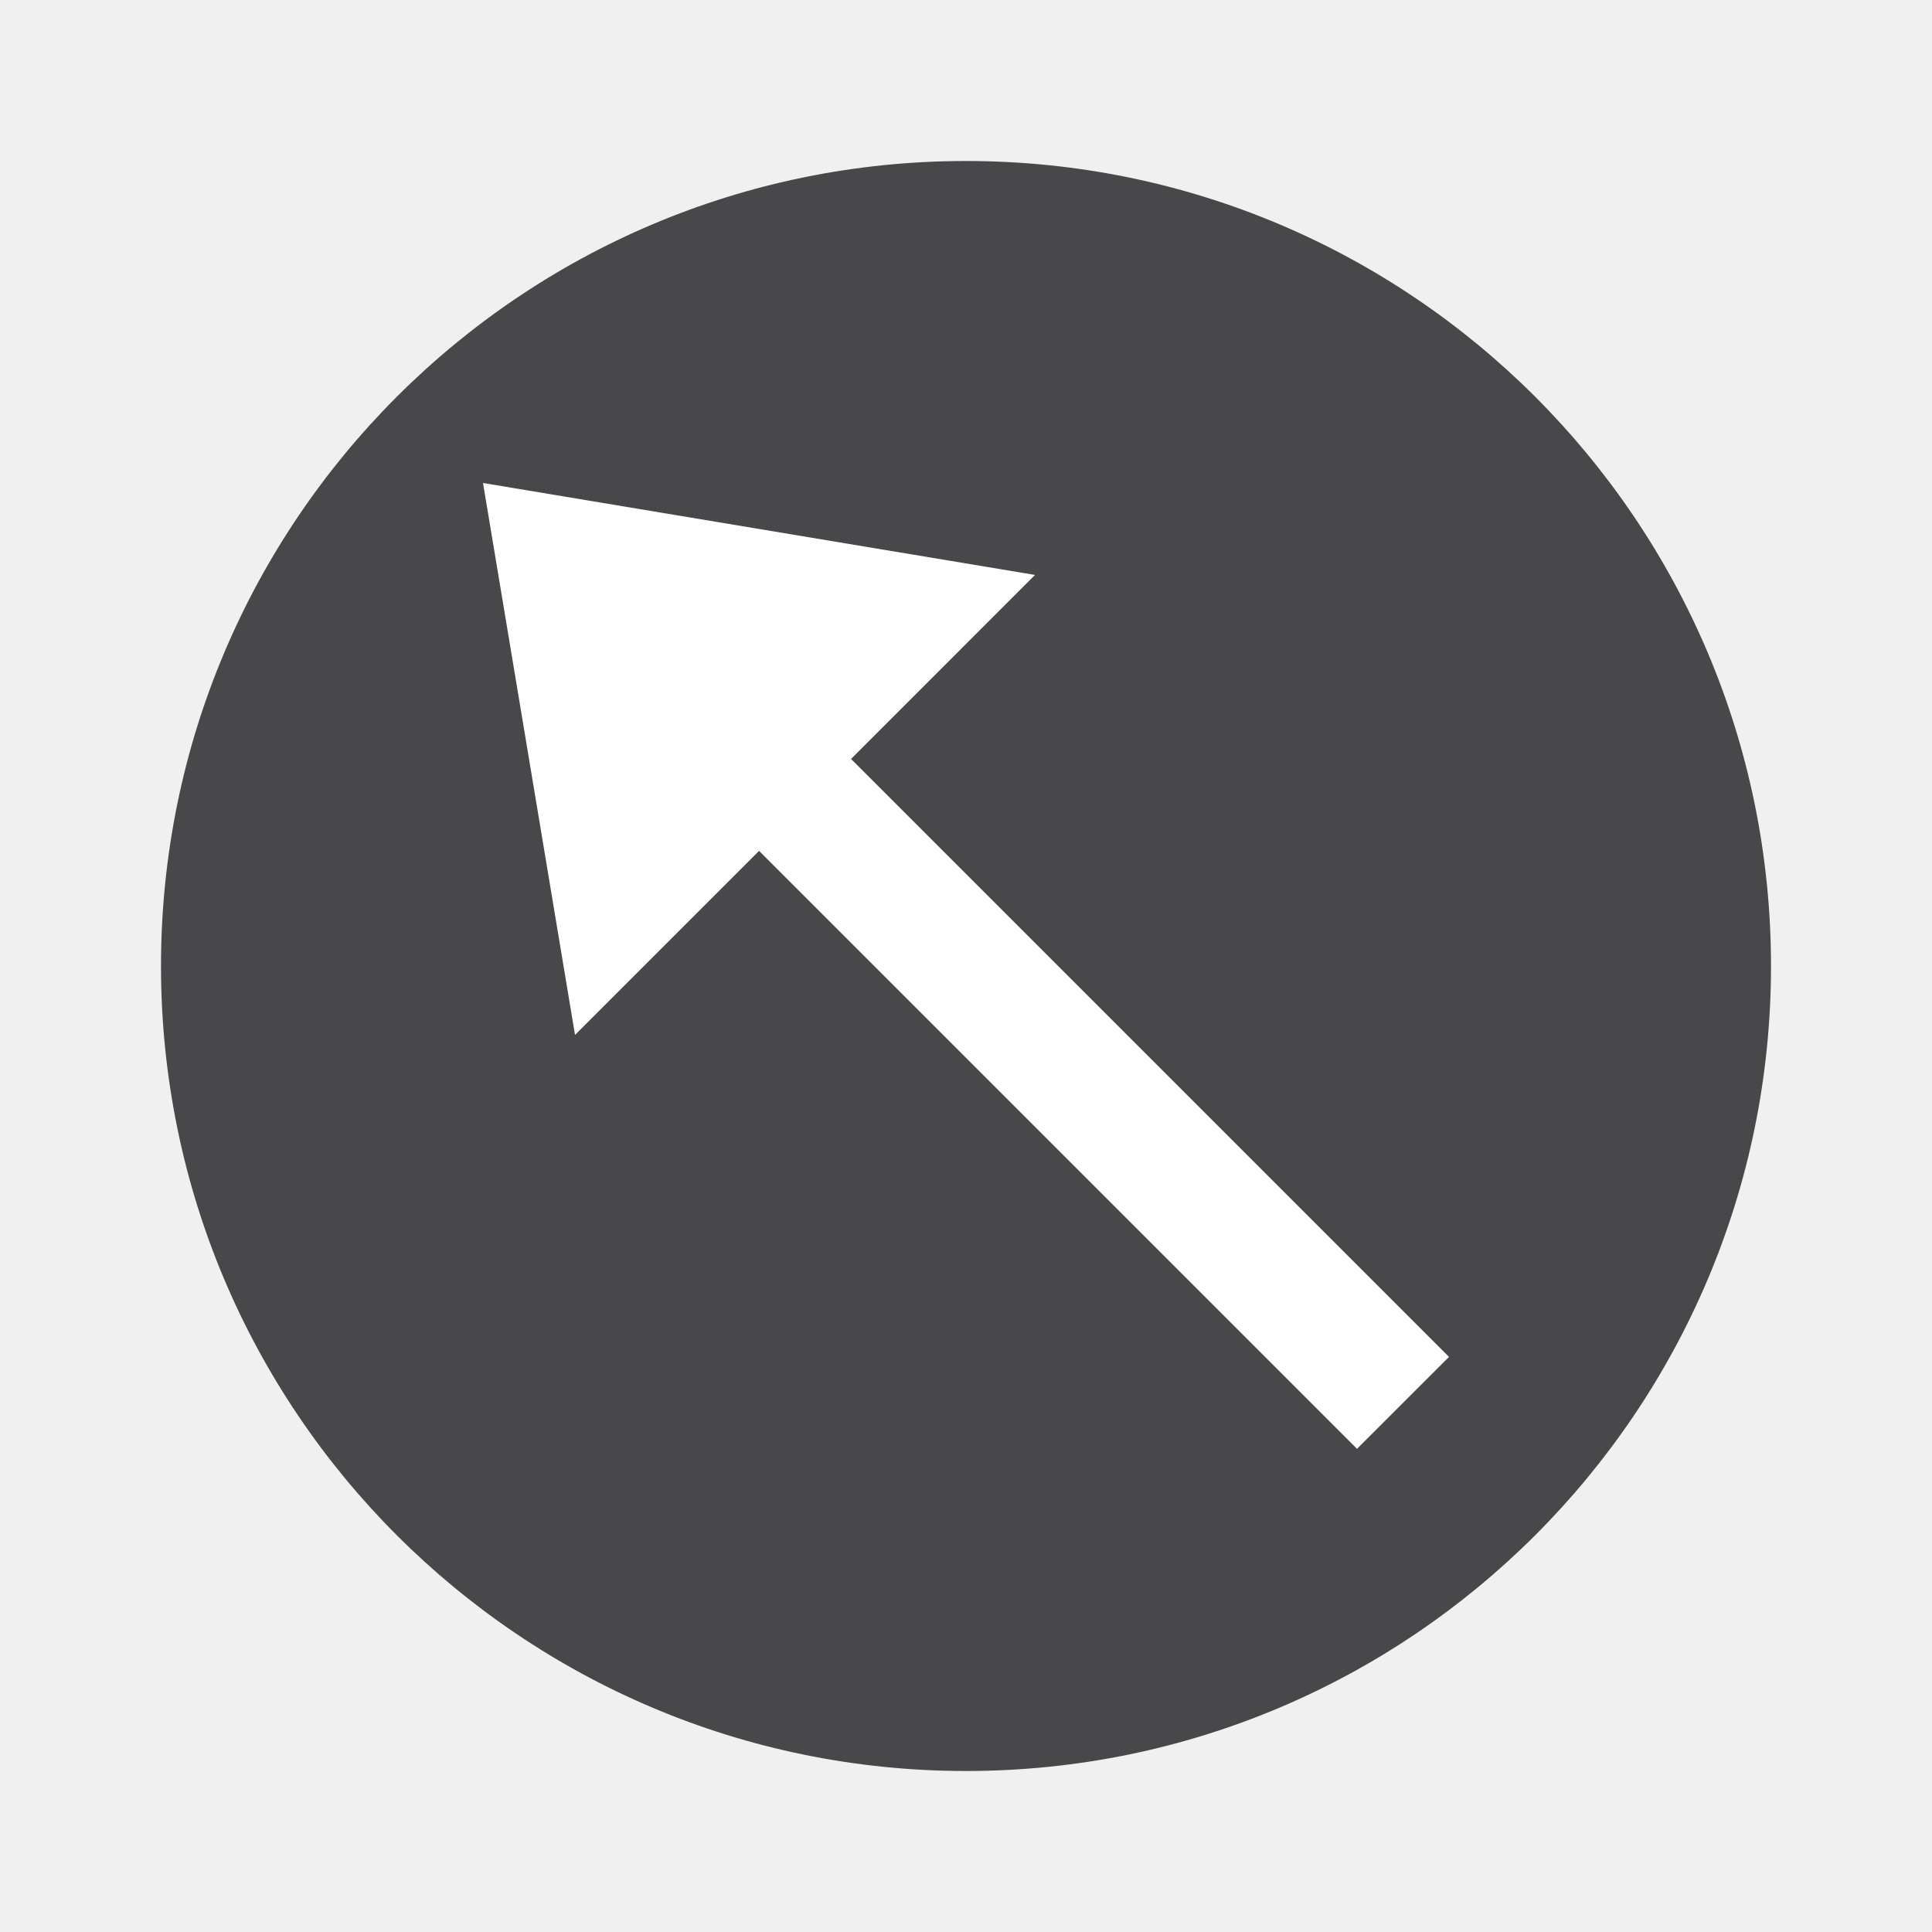
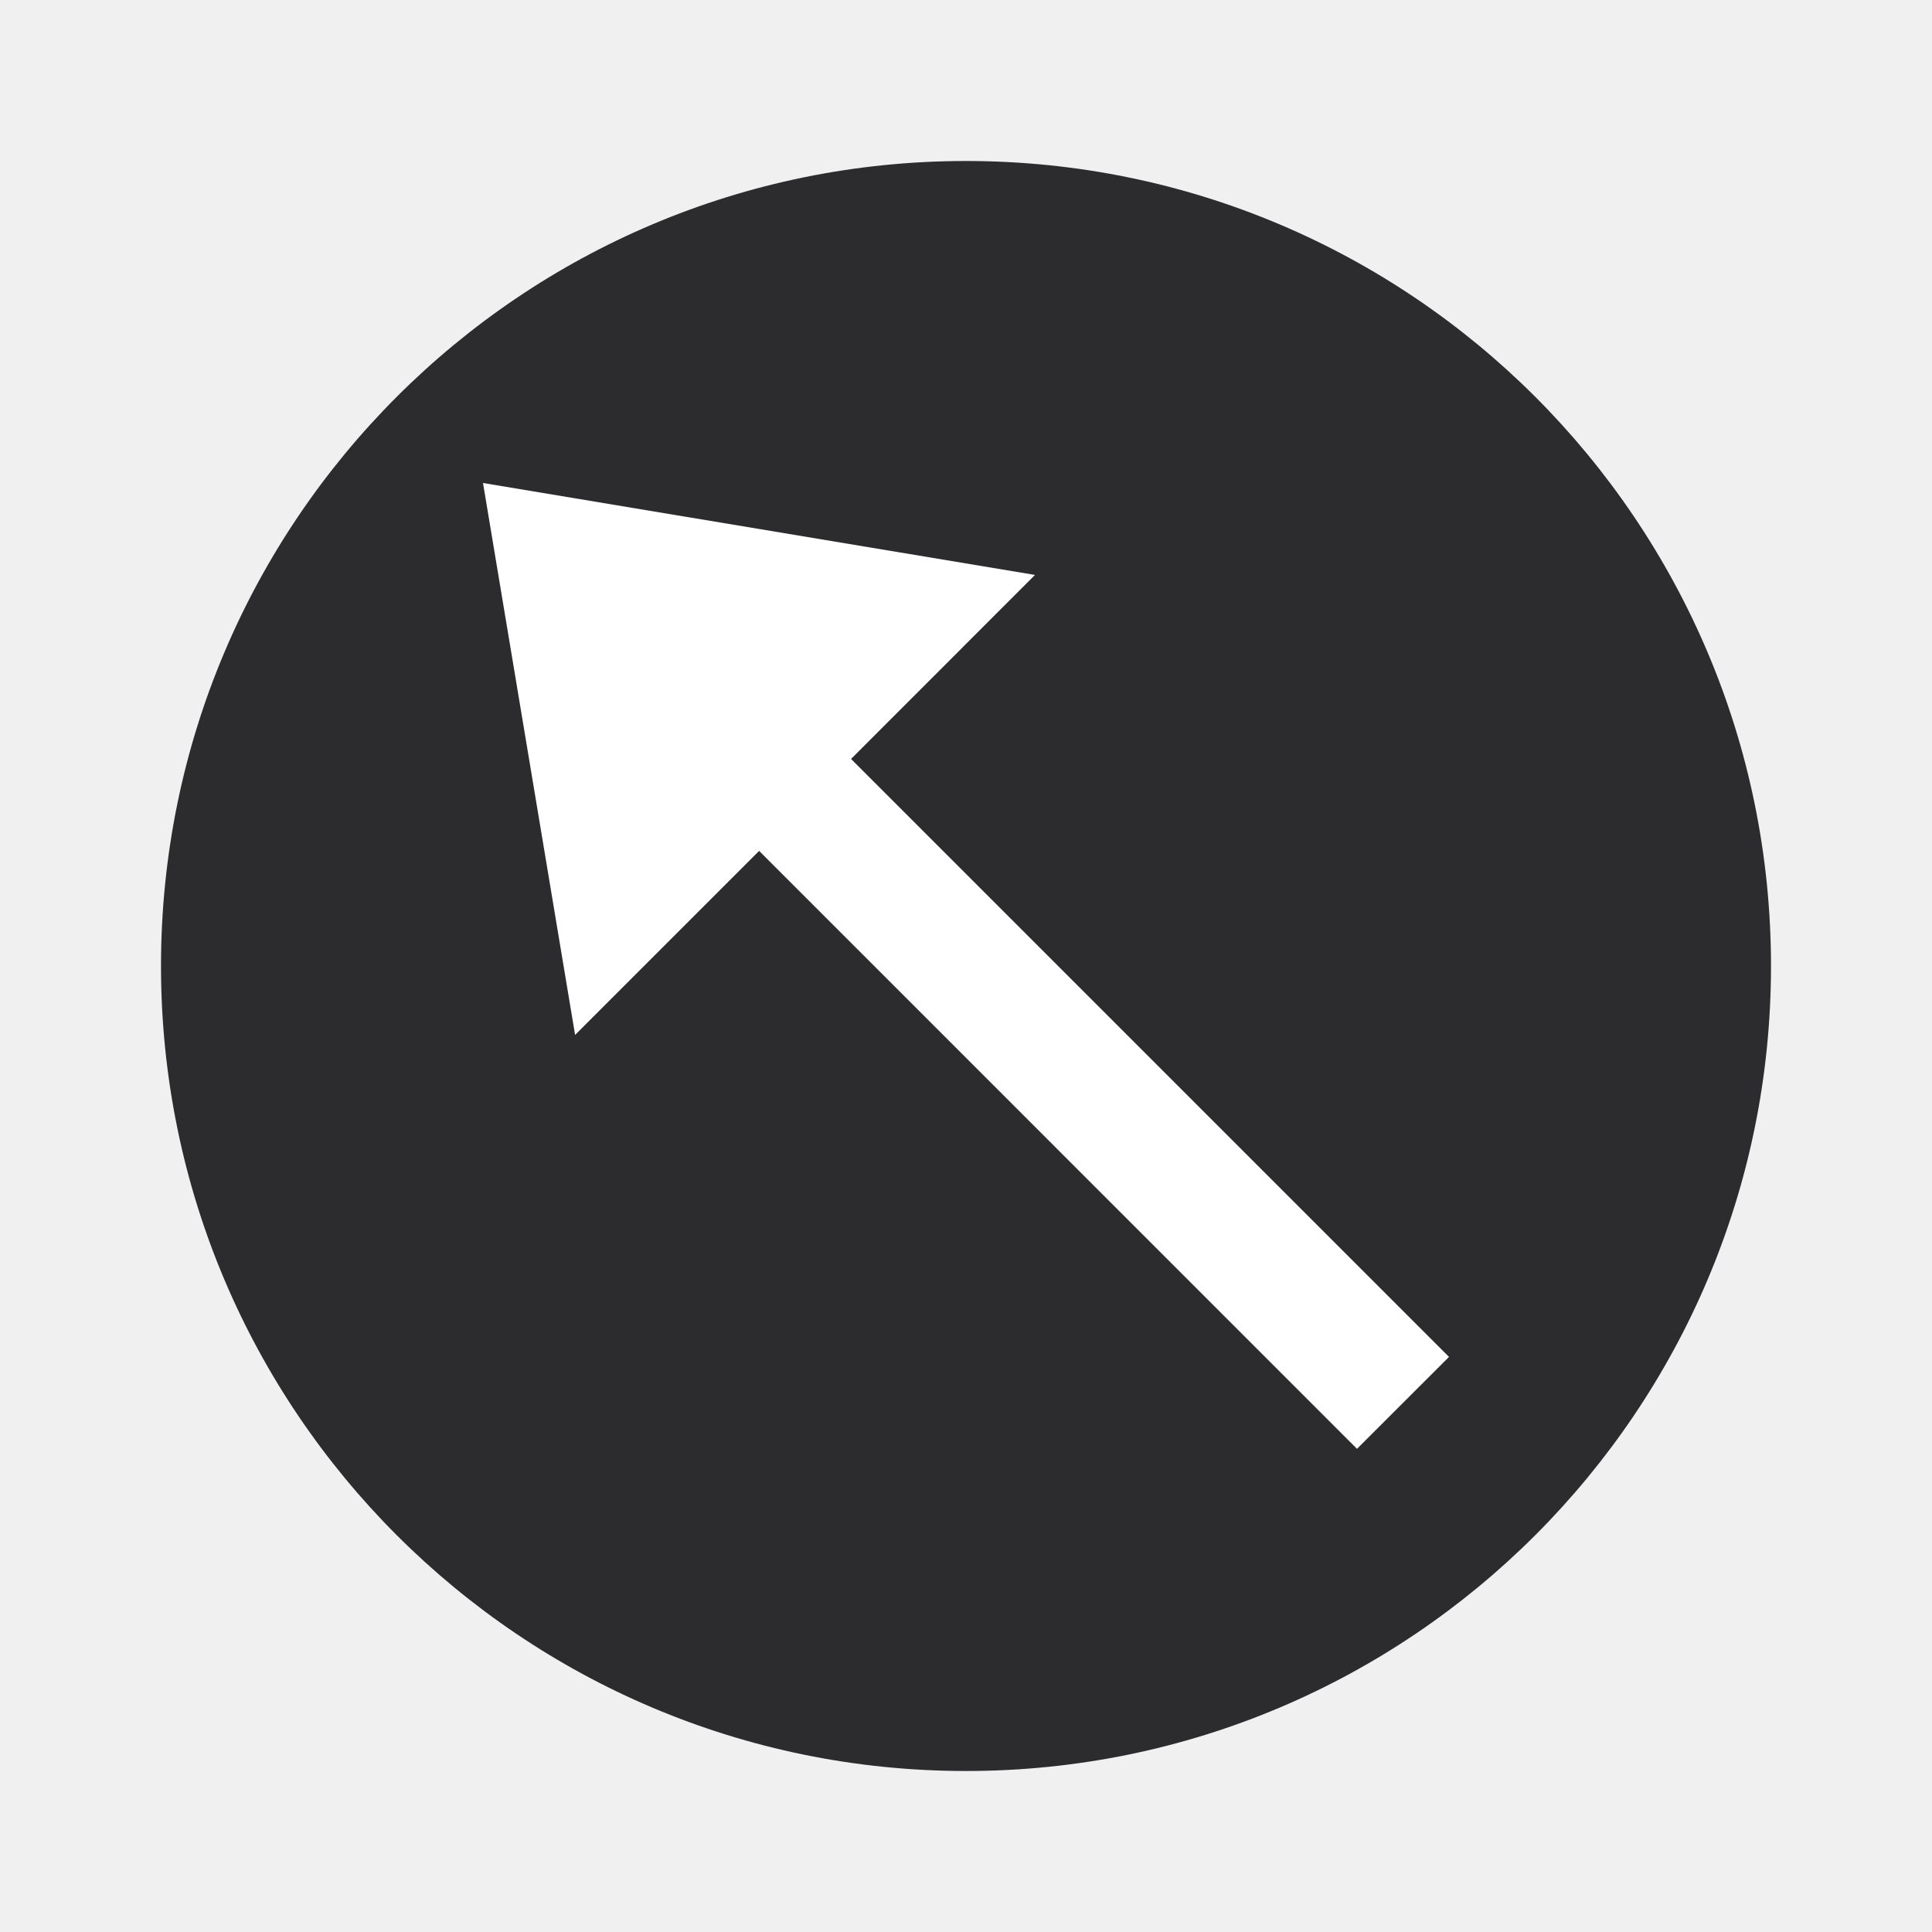
<svg xmlns="http://www.w3.org/2000/svg" width="24" height="24" viewBox="0 0 24 24">
  <g fill="none" fill-rule="evenodd">
-     <g>
-       <path fill="#48484A" d="M10 0c5.523 0 10 4.477 10 10s-4.477 10-10 10S0 15.523 0 10 4.477 0 10 0z" transform="translate(2, 2)" />
-       <g fill="#FFF" fill-rule="nonzero">
-         <path d="M0 0L6.857 1.142 4.572 3.428 12 10.856 10.857 11.998 3.429 4.57 1.143 6.856z" transform="translate(2, 2) translate(4, 4)" />
-       </g>
-     </g>
+     <path d="M12 2c5.523 0 10 4.477 10 10s-4.477 10-10 10S2 17.523 2 12 6.477 2 12 2z" fill="#2C2C2E" />
+     <path d="m6 6 6.857 1.142-2.285 2.286L18 16.856l-1.143 1.142L9.43 10.57l-2.286 2.286z" fill="#FFF" fill-rule="nonzero" />
  </g>
</svg>
